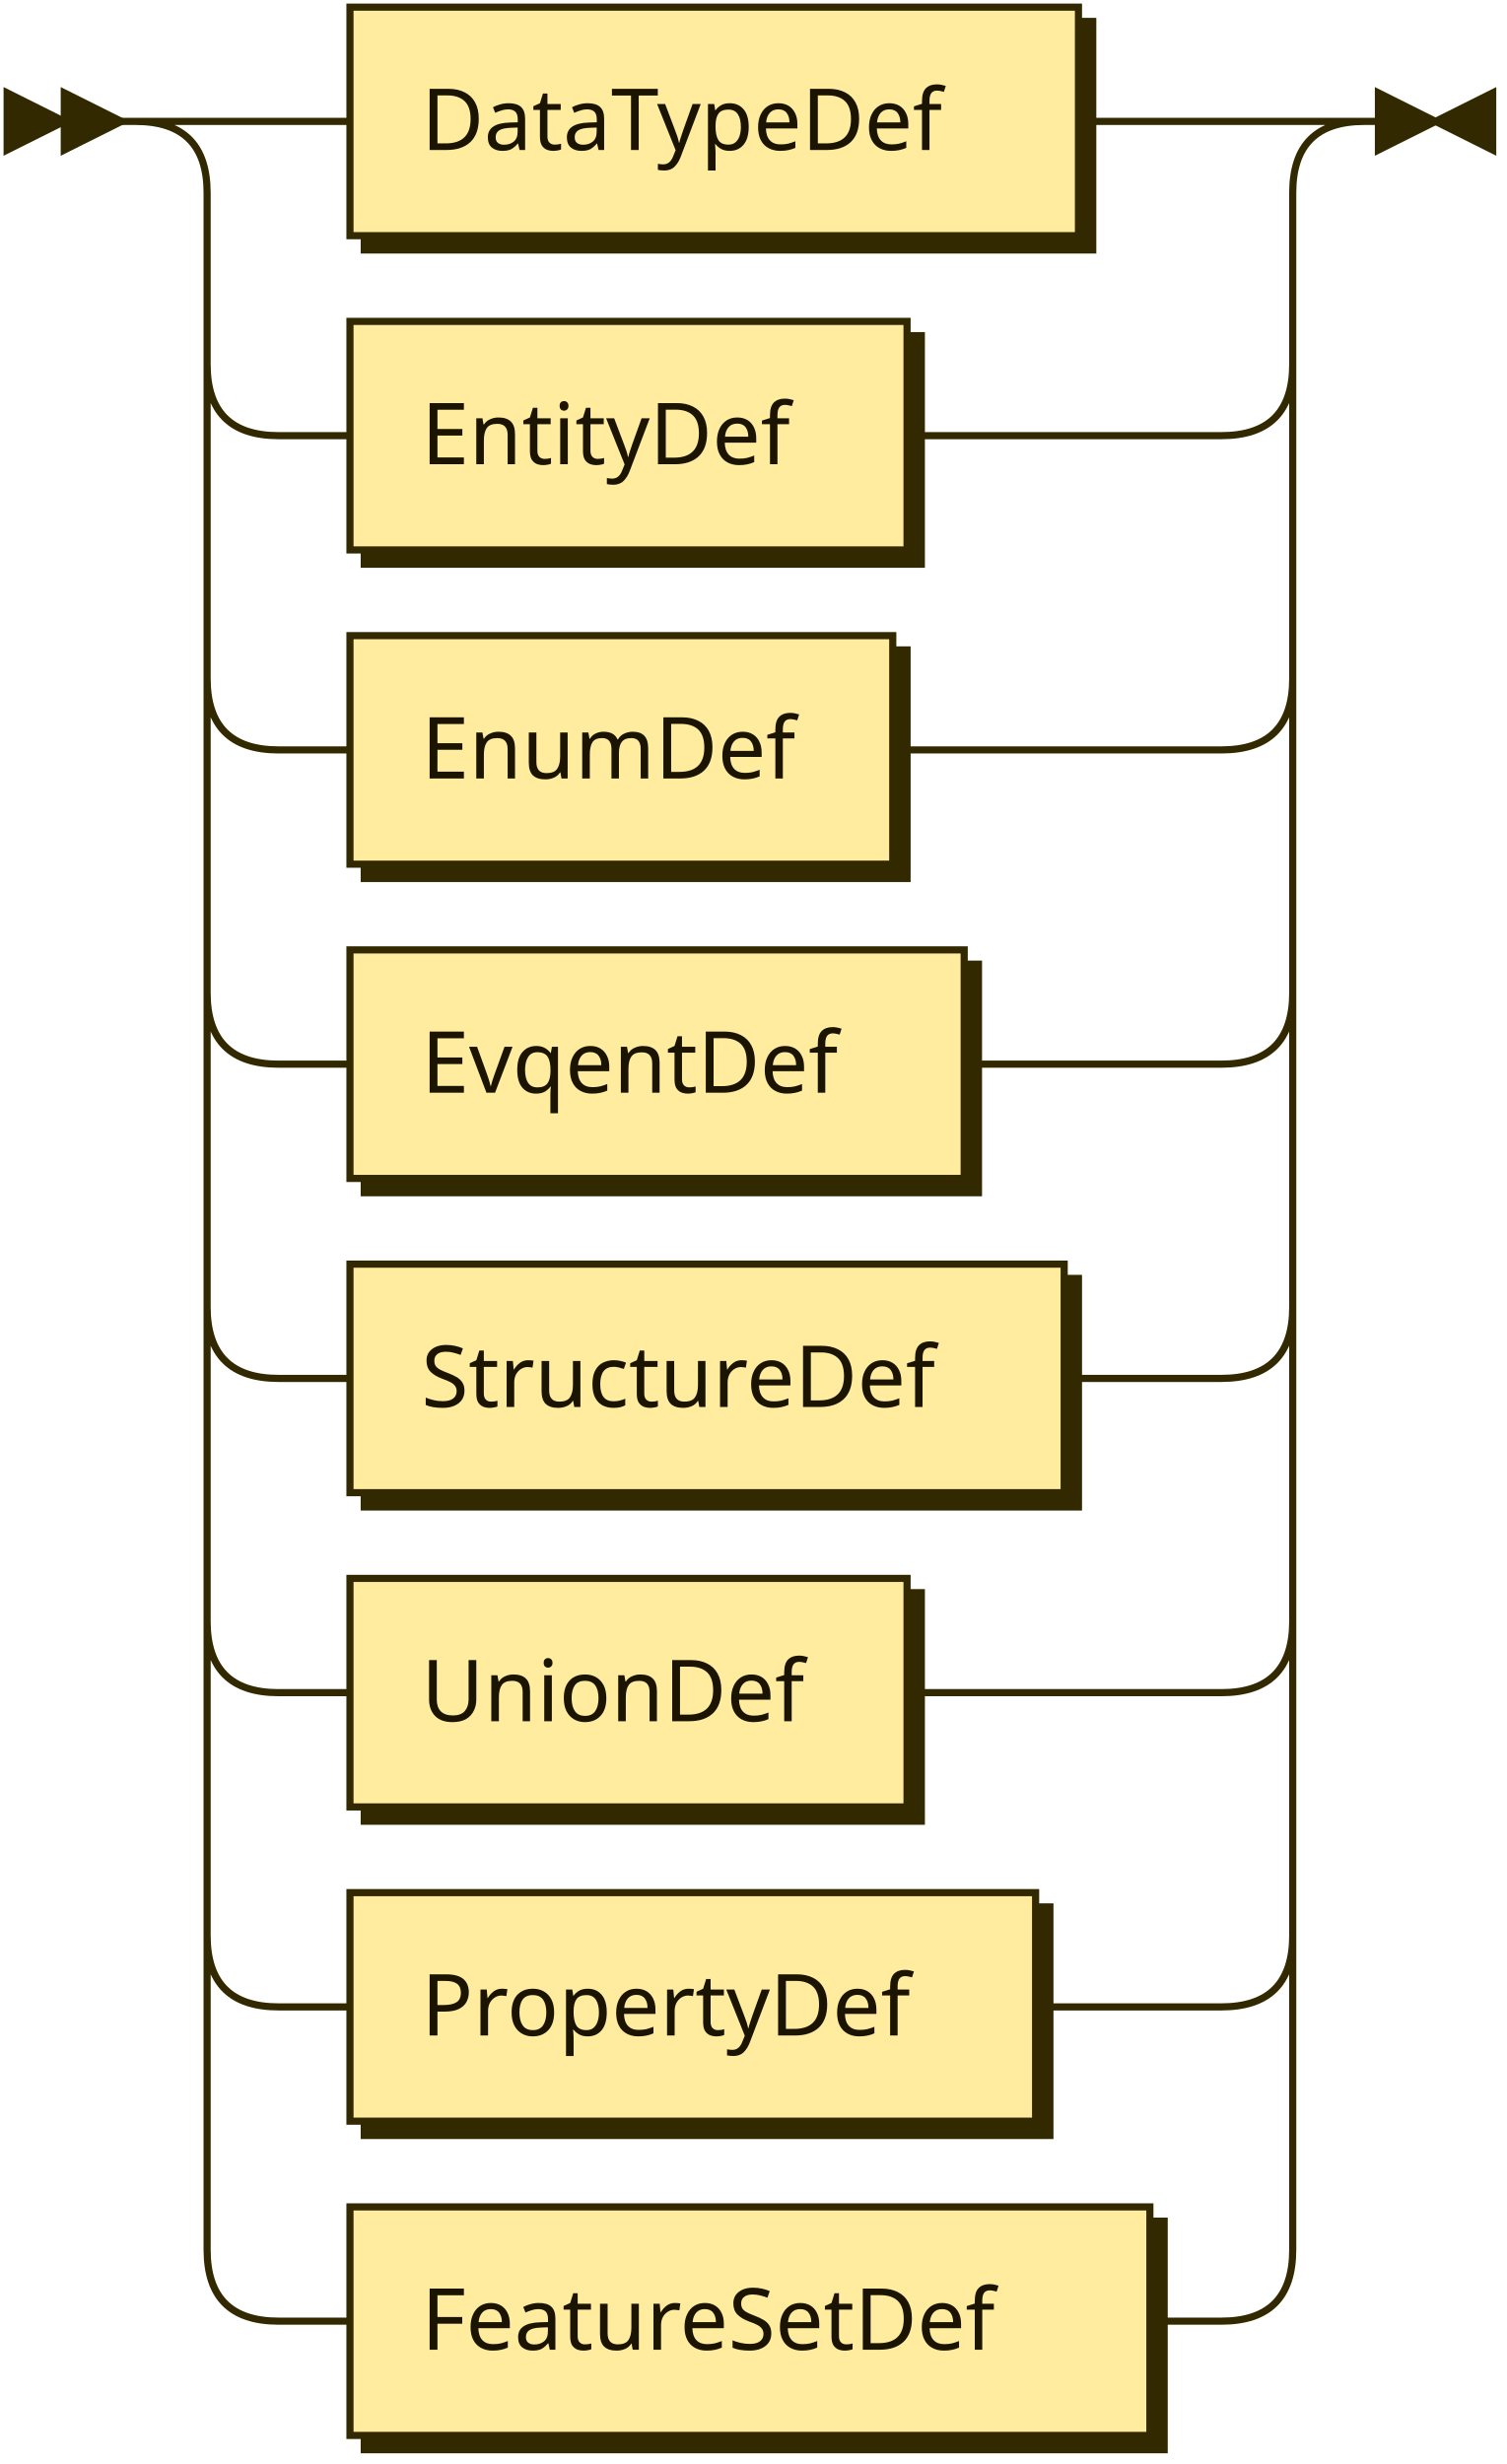
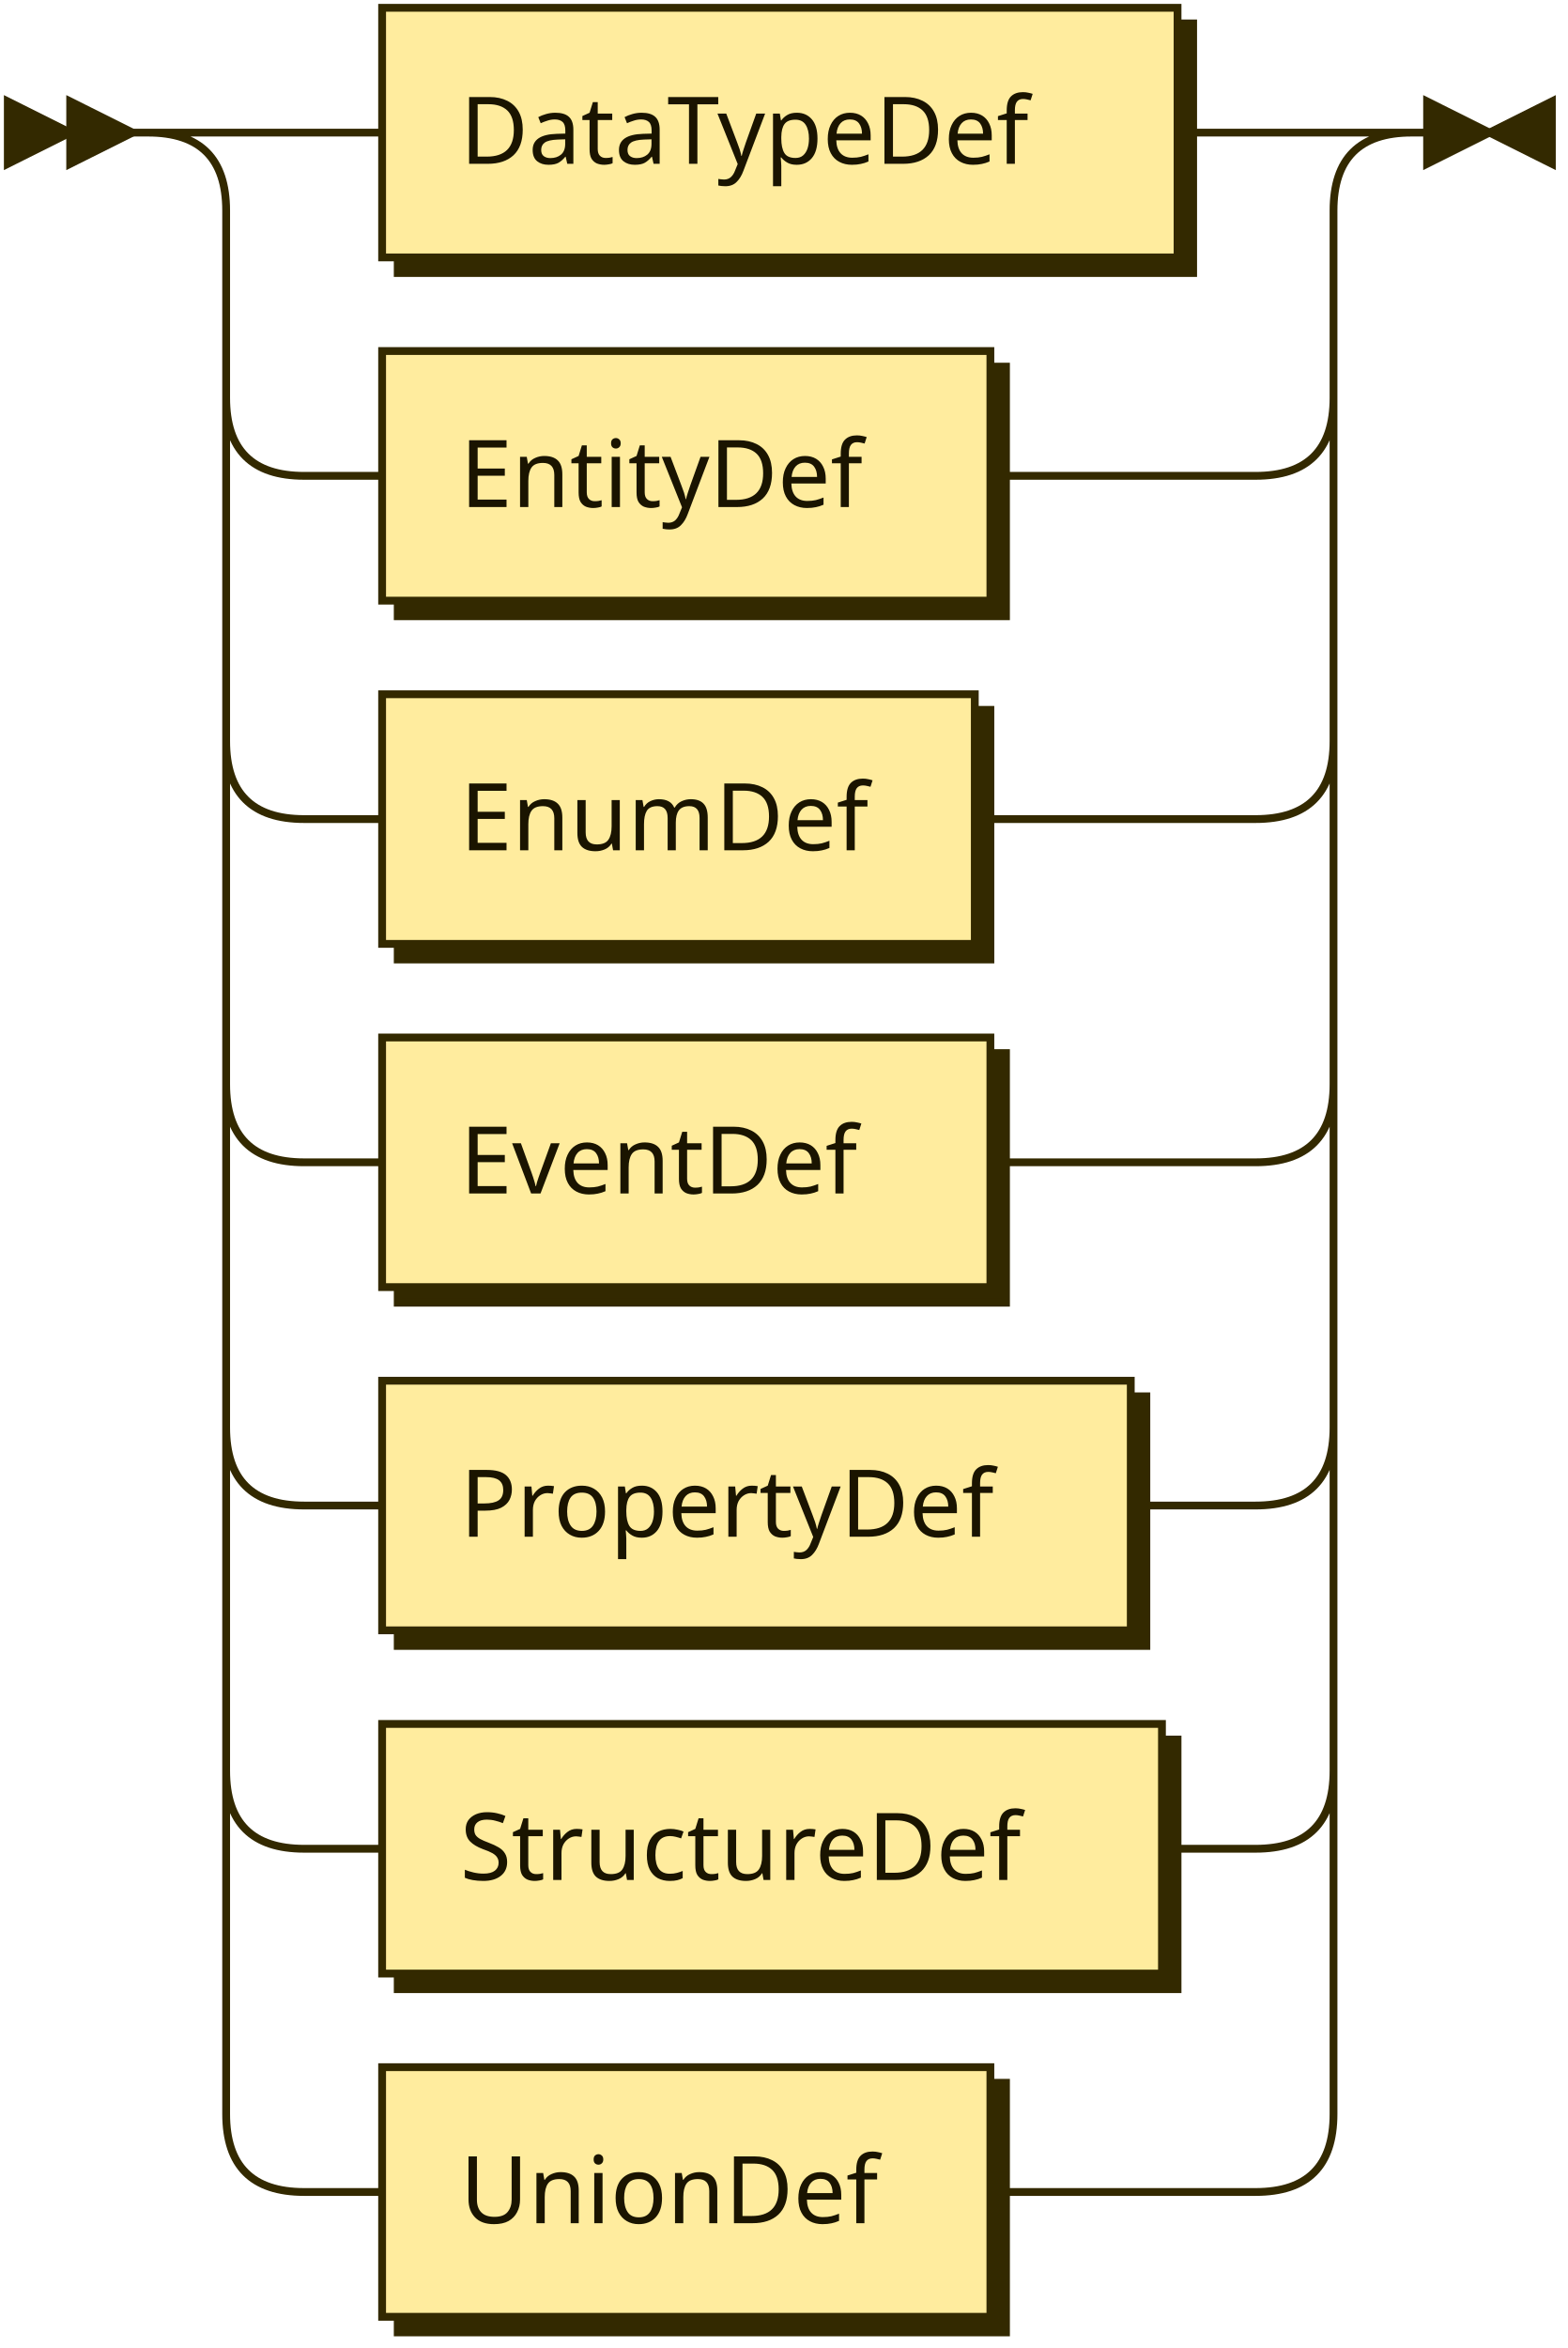
- <svg xmlns="http://www.w3.org/2000/svg" xmlns:xlink="http://www.w3.org/1999/xlink" width="211" height="345">
+ <svg xmlns="http://www.w3.org/2000/svg" xmlns:xlink="http://www.w3.org/1999/xlink" width="201" height="301">
  <defs>
    <style type="text/css">
    @namespace "http://www.w3.org/2000/svg";
    .line                 {fill: none; stroke: #332900; stroke-width: 1;}
    .bold-line            {stroke: #141000; shape-rendering: crispEdges; stroke-width: 2;}
    .thin-line            {stroke: #1F1800; shape-rendering: crispEdges}
    .filled               {fill: #332900; stroke: none;}
    text.terminal         {font-family: Verdana, Sans-serif;
                            font-size: 12px;
                            fill: #141000;
                            font-weight: bold;
                          }
    text.nonterminal      {font-family: Verdana, Sans-serif;
                            font-size: 12px;
                            fill: #1A1400;
                            font-weight: normal;
                          }
    text.regexp           {font-family: Verdana, Sans-serif;
                            font-size: 12px;
                            fill: #1F1800;
                            font-weight: normal;
                          }
    rect, circle, polygon {fill: #332900; stroke: #332900;}
    rect.terminal         {fill: #FFDB4D; stroke: #332900; stroke-width: 1;}
    rect.nonterminal      {fill: #FFEC9E; stroke: #332900; stroke-width: 1;}
    rect.text             {fill: none; stroke: none;}
    polygon.regexp        {fill: #FFF4C7; stroke: #332900; stroke-width: 1;}
  </style>
  </defs>
  <polygon points="9 17 1 13 1 21" />
  <polygon points="17 17 9 13 9 21" />
  <a xlink:href="#DataTypeDef" xlink:title="DataTypeDef">
    <rect x="51" y="3" width="102" height="32" />
    <rect x="49" y="1" width="102" height="32" class="nonterminal" />
    <text class="nonterminal" x="59" y="21">DataTypeDef</text>
  </a>
  <a xlink:href="#EntityDef" xlink:title="EntityDef">
    <rect x="51" y="47" width="78" height="32" />
    <rect x="49" y="45" width="78" height="32" class="nonterminal" />
    <text class="nonterminal" x="59" y="65">EntityDef</text>
  </a>
  <a xlink:href="#EnumDef" xlink:title="EnumDef">
    <rect x="51" y="91" width="76" height="32" />
    <rect x="49" y="89" width="76" height="32" class="nonterminal" />
    <text class="nonterminal" x="59" y="109">EnumDef</text>
  </a>
-   <a xlink:href="#EvqentDef" xlink:title="EvqentDef">
-     <rect x="51" y="135" width="86" height="32" />
-     <rect x="49" y="133" width="86" height="32" class="nonterminal" />
-     <text class="nonterminal" x="59" y="153">EvqentDef</text>
+   <a xlink:href="#EventDef" xlink:title="EventDef">
+     <rect x="51" y="135" width="78" height="32" />
+     <rect x="49" y="133" width="78" height="32" class="nonterminal" />
+     <text class="nonterminal" x="59" y="153">EventDef</text>
+   </a>
+   <a xlink:href="#PropertyDef" xlink:title="PropertyDef">
+     <rect x="51" y="179" width="96" height="32" />
+     <rect x="49" y="177" width="96" height="32" class="nonterminal" />
+     <text class="nonterminal" x="59" y="197">PropertyDef</text>
  </a>
  <a xlink:href="#StructureDef" xlink:title="StructureDef">
-     <rect x="51" y="179" width="100" height="32" />
-     <rect x="49" y="177" width="100" height="32" class="nonterminal" />
-     <text class="nonterminal" x="59" y="197">StructureDef</text>
+     <rect x="51" y="223" width="100" height="32" />
+     <rect x="49" y="221" width="100" height="32" class="nonterminal" />
+     <text class="nonterminal" x="59" y="241">StructureDef</text>
  </a>
  <a xlink:href="#UnionDef" xlink:title="UnionDef">
-     <rect x="51" y="223" width="78" height="32" />
-     <rect x="49" y="221" width="78" height="32" class="nonterminal" />
-     <text class="nonterminal" x="59" y="241">UnionDef</text>
+     <rect x="51" y="267" width="78" height="32" />
+     <rect x="49" y="265" width="78" height="32" class="nonterminal" />
+     <text class="nonterminal" x="59" y="285">UnionDef</text>
  </a>
-   <a xlink:href="#PropertyDef" xlink:title="PropertyDef">
-     <rect x="51" y="267" width="96" height="32" />
-     <rect x="49" y="265" width="96" height="32" class="nonterminal" />
-     <text class="nonterminal" x="59" y="285">PropertyDef</text>
-   </a>
-   <a xlink:href="#FeatureSetDef" xlink:title="FeatureSetDef">
-     <rect x="51" y="311" width="112" height="32" />
-     <rect x="49" y="309" width="112" height="32" class="nonterminal" />
-     <text class="nonterminal" x="59" y="329">FeatureSetDef</text>
-   </a>
-   <path class="line" d="m17 17 h2 m20 0 h10 m102 0 h10 m0 0 h10 m-152 0 h20 m132 0 h20 m-172 0 q10 0 10 10 m152 0 q0 -10 10 -10 m-162 10 v24 m152 0 v-24 m-152 24 q0 10 10 10 m132 0 q10 0 10 -10 m-142 10 h10 m78 0 h10 m0 0 h34 m-142 -10 v20 m152 0 v-20 m-152 20 v24 m152 0 v-24 m-152 24 q0 10 10 10 m132 0 q10 0 10 -10 m-142 10 h10 m76 0 h10 m0 0 h36 m-142 -10 v20 m152 0 v-20 m-152 20 v24 m152 0 v-24 m-152 24 q0 10 10 10 m132 0 q10 0 10 -10 m-142 10 h10 m86 0 h10 m0 0 h26 m-142 -10 v20 m152 0 v-20 m-152 20 v24 m152 0 v-24 m-152 24 q0 10 10 10 m132 0 q10 0 10 -10 m-142 10 h10 m100 0 h10 m0 0 h12 m-142 -10 v20 m152 0 v-20 m-152 20 v24 m152 0 v-24 m-152 24 q0 10 10 10 m132 0 q10 0 10 -10 m-142 10 h10 m78 0 h10 m0 0 h34 m-142 -10 v20 m152 0 v-20 m-152 20 v24 m152 0 v-24 m-152 24 q0 10 10 10 m132 0 q10 0 10 -10 m-142 10 h10 m96 0 h10 m0 0 h16 m-142 -10 v20 m152 0 v-20 m-152 20 v24 m152 0 v-24 m-152 24 q0 10 10 10 m132 0 q10 0 10 -10 m-142 10 h10 m112 0 h10 m23 -308 h-3" />
-   <polygon points="201 17 209 13 209 21" />
-   <polygon points="201 17 193 13 193 21" />
+   <path class="line" d="m17 17 h2 m20 0 h10 m102 0 h10 m-142 0 h20 m122 0 h20 m-162 0 q10 0 10 10 m142 0 q0 -10 10 -10 m-152 10 v24 m142 0 v-24 m-142 24 q0 10 10 10 m122 0 q10 0 10 -10 m-132 10 h10 m78 0 h10 m0 0 h24 m-132 -10 v20 m142 0 v-20 m-142 20 v24 m142 0 v-24 m-142 24 q0 10 10 10 m122 0 q10 0 10 -10 m-132 10 h10 m76 0 h10 m0 0 h26 m-132 -10 v20 m142 0 v-20 m-142 20 v24 m142 0 v-24 m-142 24 q0 10 10 10 m122 0 q10 0 10 -10 m-132 10 h10 m78 0 h10 m0 0 h24 m-132 -10 v20 m142 0 v-20 m-142 20 v24 m142 0 v-24 m-142 24 q0 10 10 10 m122 0 q10 0 10 -10 m-132 10 h10 m96 0 h10 m0 0 h6 m-132 -10 v20 m142 0 v-20 m-142 20 v24 m142 0 v-24 m-142 24 q0 10 10 10 m122 0 q10 0 10 -10 m-132 10 h10 m100 0 h10 m0 0 h2 m-132 -10 v20 m142 0 v-20 m-142 20 v24 m142 0 v-24 m-142 24 q0 10 10 10 m122 0 q10 0 10 -10 m-132 10 h10 m78 0 h10 m0 0 h24 m23 -264 h-3" />
+   <polygon points="191 17 199 13 199 21" />
+   <polygon points="191 17 183 13 183 21" />
</svg>
